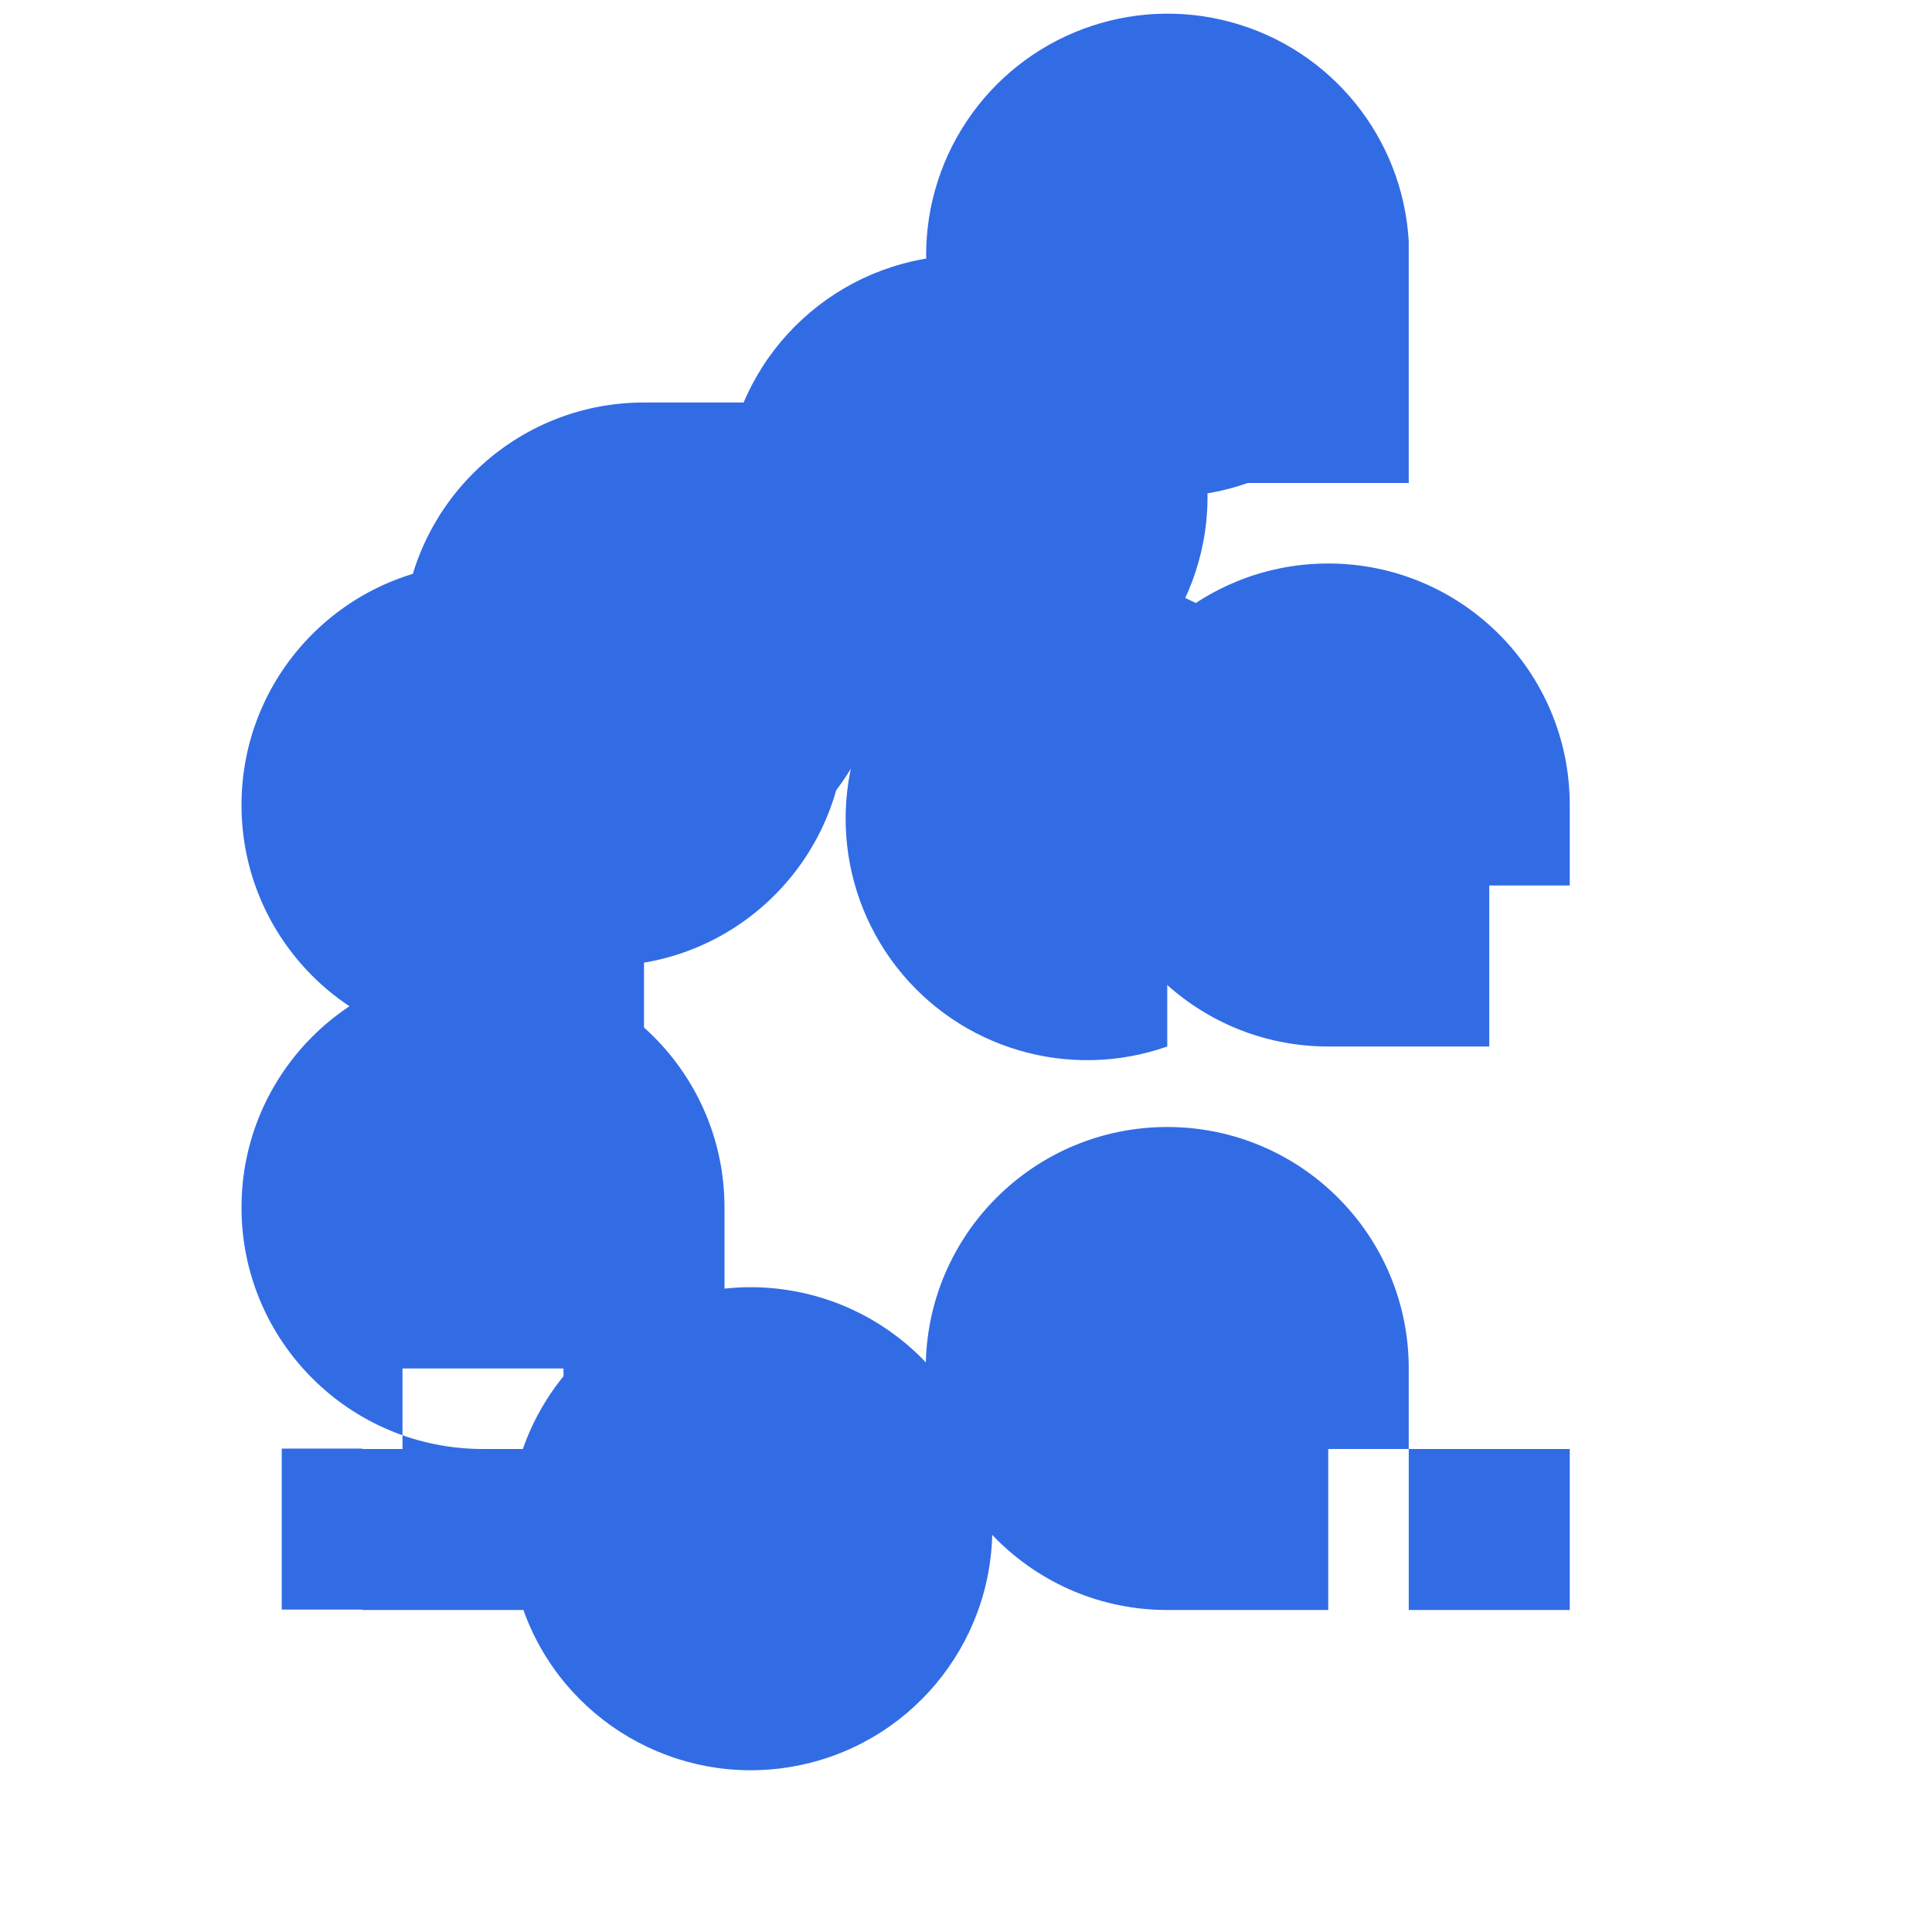
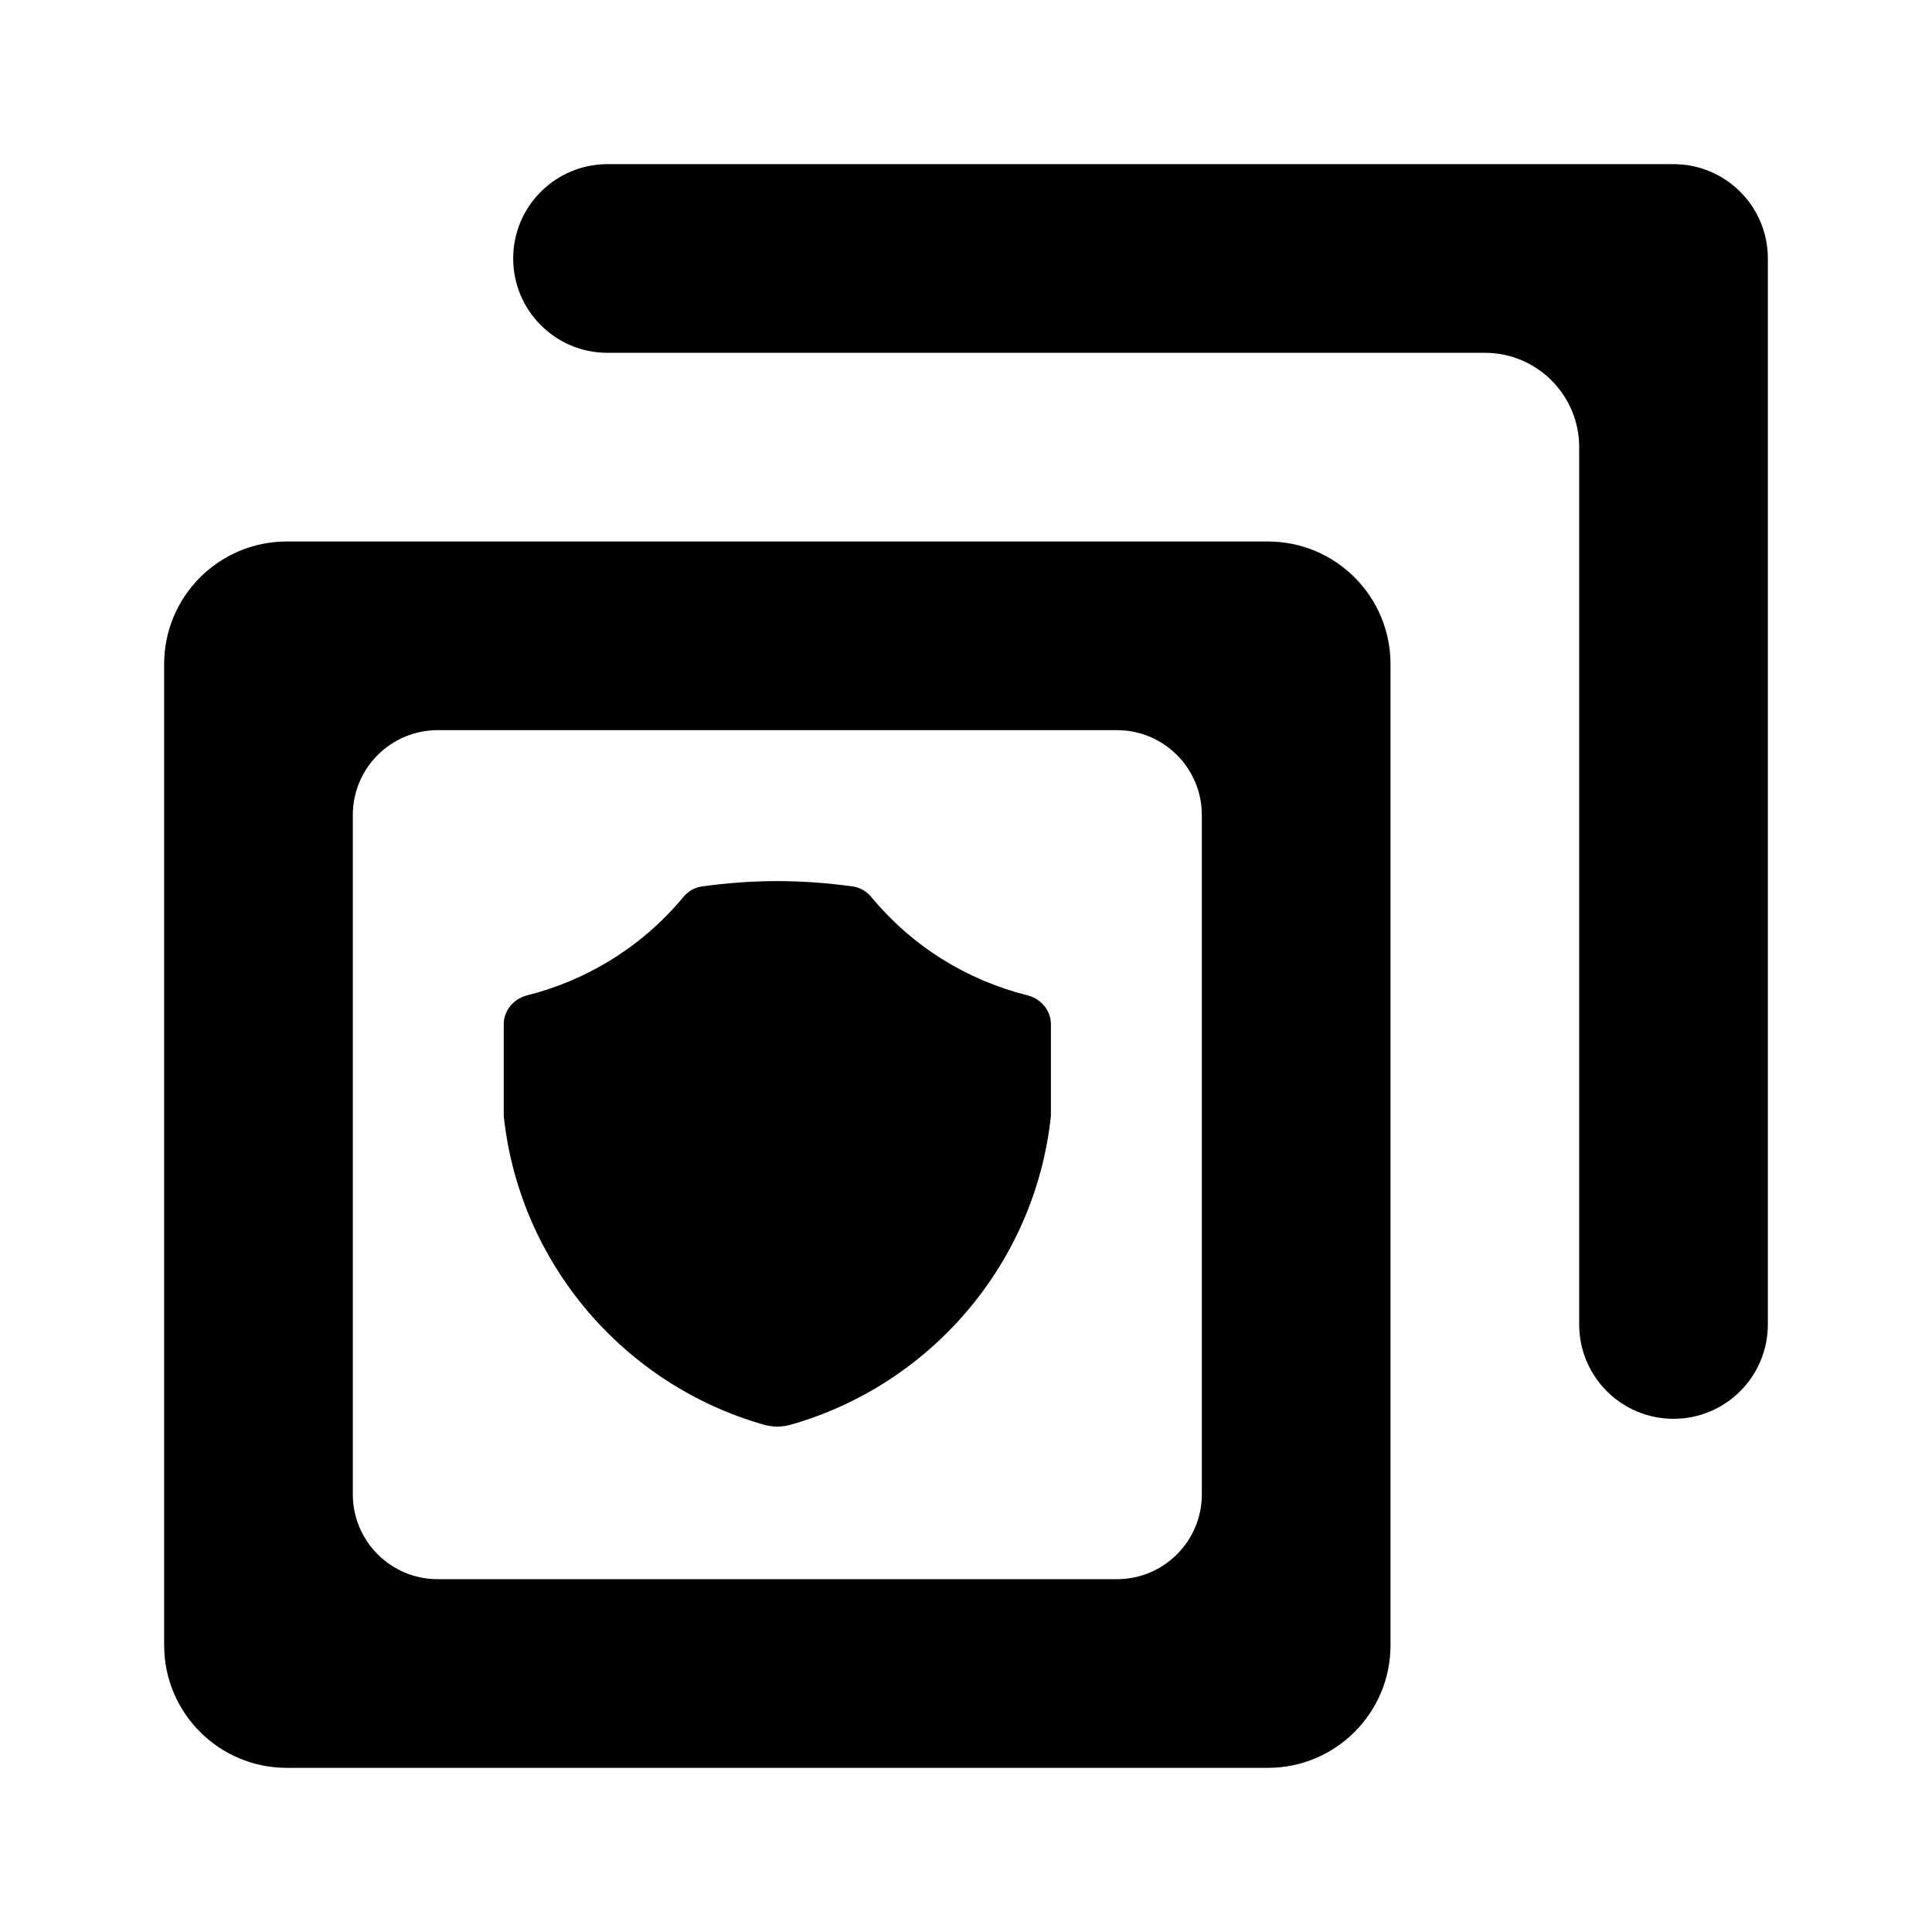
- <svg xmlns="http://www.w3.org/2000/svg" t="1778683816115" class="icon" viewBox="0 0 1024 1024" version="1.1" p-id="87719" width="64" height="64">
-   <path d="M469.333 384a128 128 0 1 1 85.334 0h-85.334z m149.334 170.667a128 128 0 1 1 85.333-128v42.666h-85.333v85.334zM661.333 256a128 128 0 1 1 85.334-128V256h-85.334zM256 554.667a128 128 0 1 1 128-128v42.666h-42.667v85.334H256z m0 213.333a128 128 0 1 1 128-128V768h-85.333v-42.667H213.333V768H256z m448-213.333a128 128 0 1 1 128-128v42.666H789.333v85.334H704zM618.667 853.333a128 128 0 1 1 128-128v42.667H704v85.333h-85.333zM277.333 853.333H192V853.12h-42.667v-85.333H192v0.213h85.12a128 128 0 1 1 0.213 85.12z m469.334 0v-85.333h85.333v85.333h-85.333zM192 384a128 128 0 1 1 128 128h-85.333V384h-42.667z m277.333-42.667a128 128 0 1 1-128-128h128z" p-id="87719" fill="#326CE5" />
+ <svg xmlns="http://www.w3.org/2000/svg" t="1789466740841" class="icon" viewBox="0 0 1024 1024" version="1.1" p-id="16776" width="64" height="64">
+   <path d="M412 467c13.627 0 27.034 1.027 40.16 2.868 3.794 0.532 7.176 2.597 9.622 5.545 10.654 12.84 23.333 24.053 37.608 32.96a157.717 157.717 0 0 0 45.155 19.161c7.12 1.782 12.455 7.968 12.455 15.308v48.687c-8.336 78.401-64.063 142.619-137.946 163.613a25.814 25.814 0 0 1-14.108 0C331.063 734.148 275.336 669.93 267 591.529v-48.687c0-7.34 5.335-13.526 12.454-15.312a157.505 157.505 0 0 0 43.088-17.963 157.02 157.02 0 0 0 39.673-34.144c2.45-2.953 5.835-5.023 9.635-5.556C384.973 468.027 398.377 467 412 467z" p-id="16777" />
+   <path d="M672 287c35.898 0 65 29.102 65 65v520c0 35.898-29.102 65-65 65H152c-35.898 0-65-29.102-65-65V352c0-35.898 29.101-65 65-65h520zM232 387c-24.853 0-45 20.147-45 45v360c0 24.853 20.147 45 45 45h360c24.853 0 45-20.147 45-45V432c0-24.853-20.147-45-45-45H232z" p-id="16778" />
+   <path d="M887 87c27.614 0 50 22.386 50 50v565c0 27.614-22.386 50-50 50s-50-22.386-50-50V237c0-27.614-22.386-50-50-50H322c-27.614 0-50-22.386-50-50s22.386-50 50-50h565z" p-id="16779" />
</svg>
